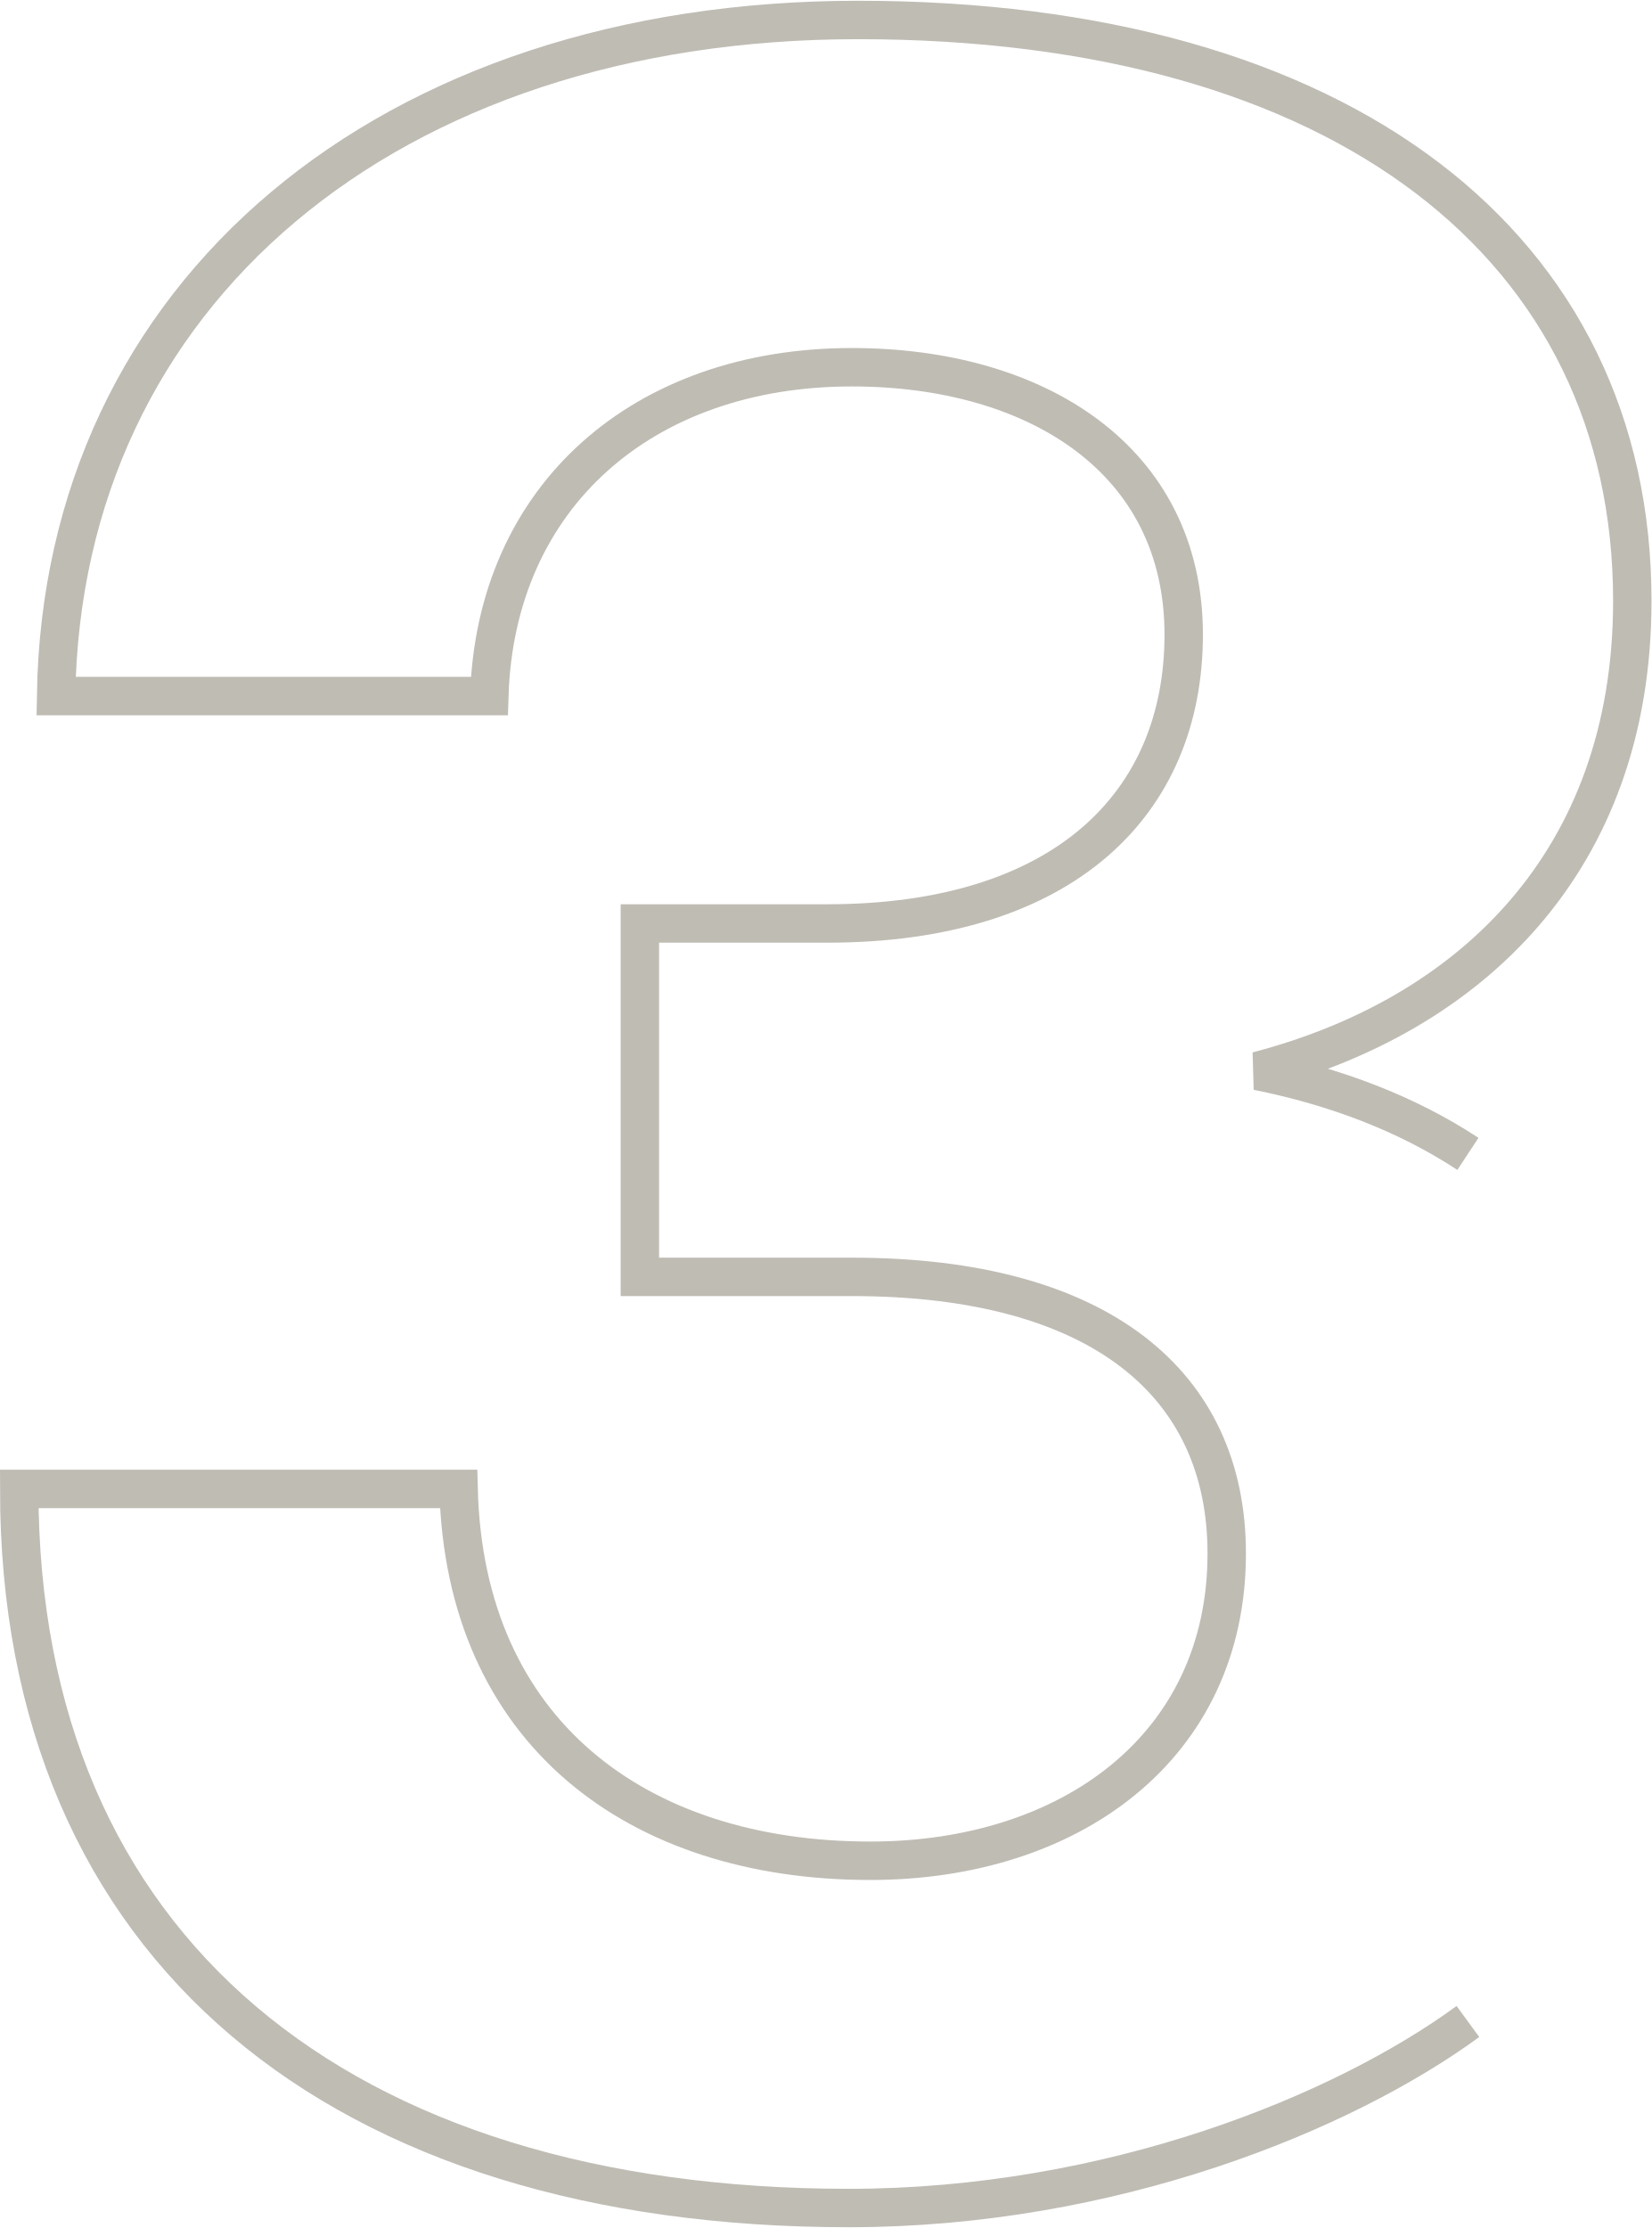
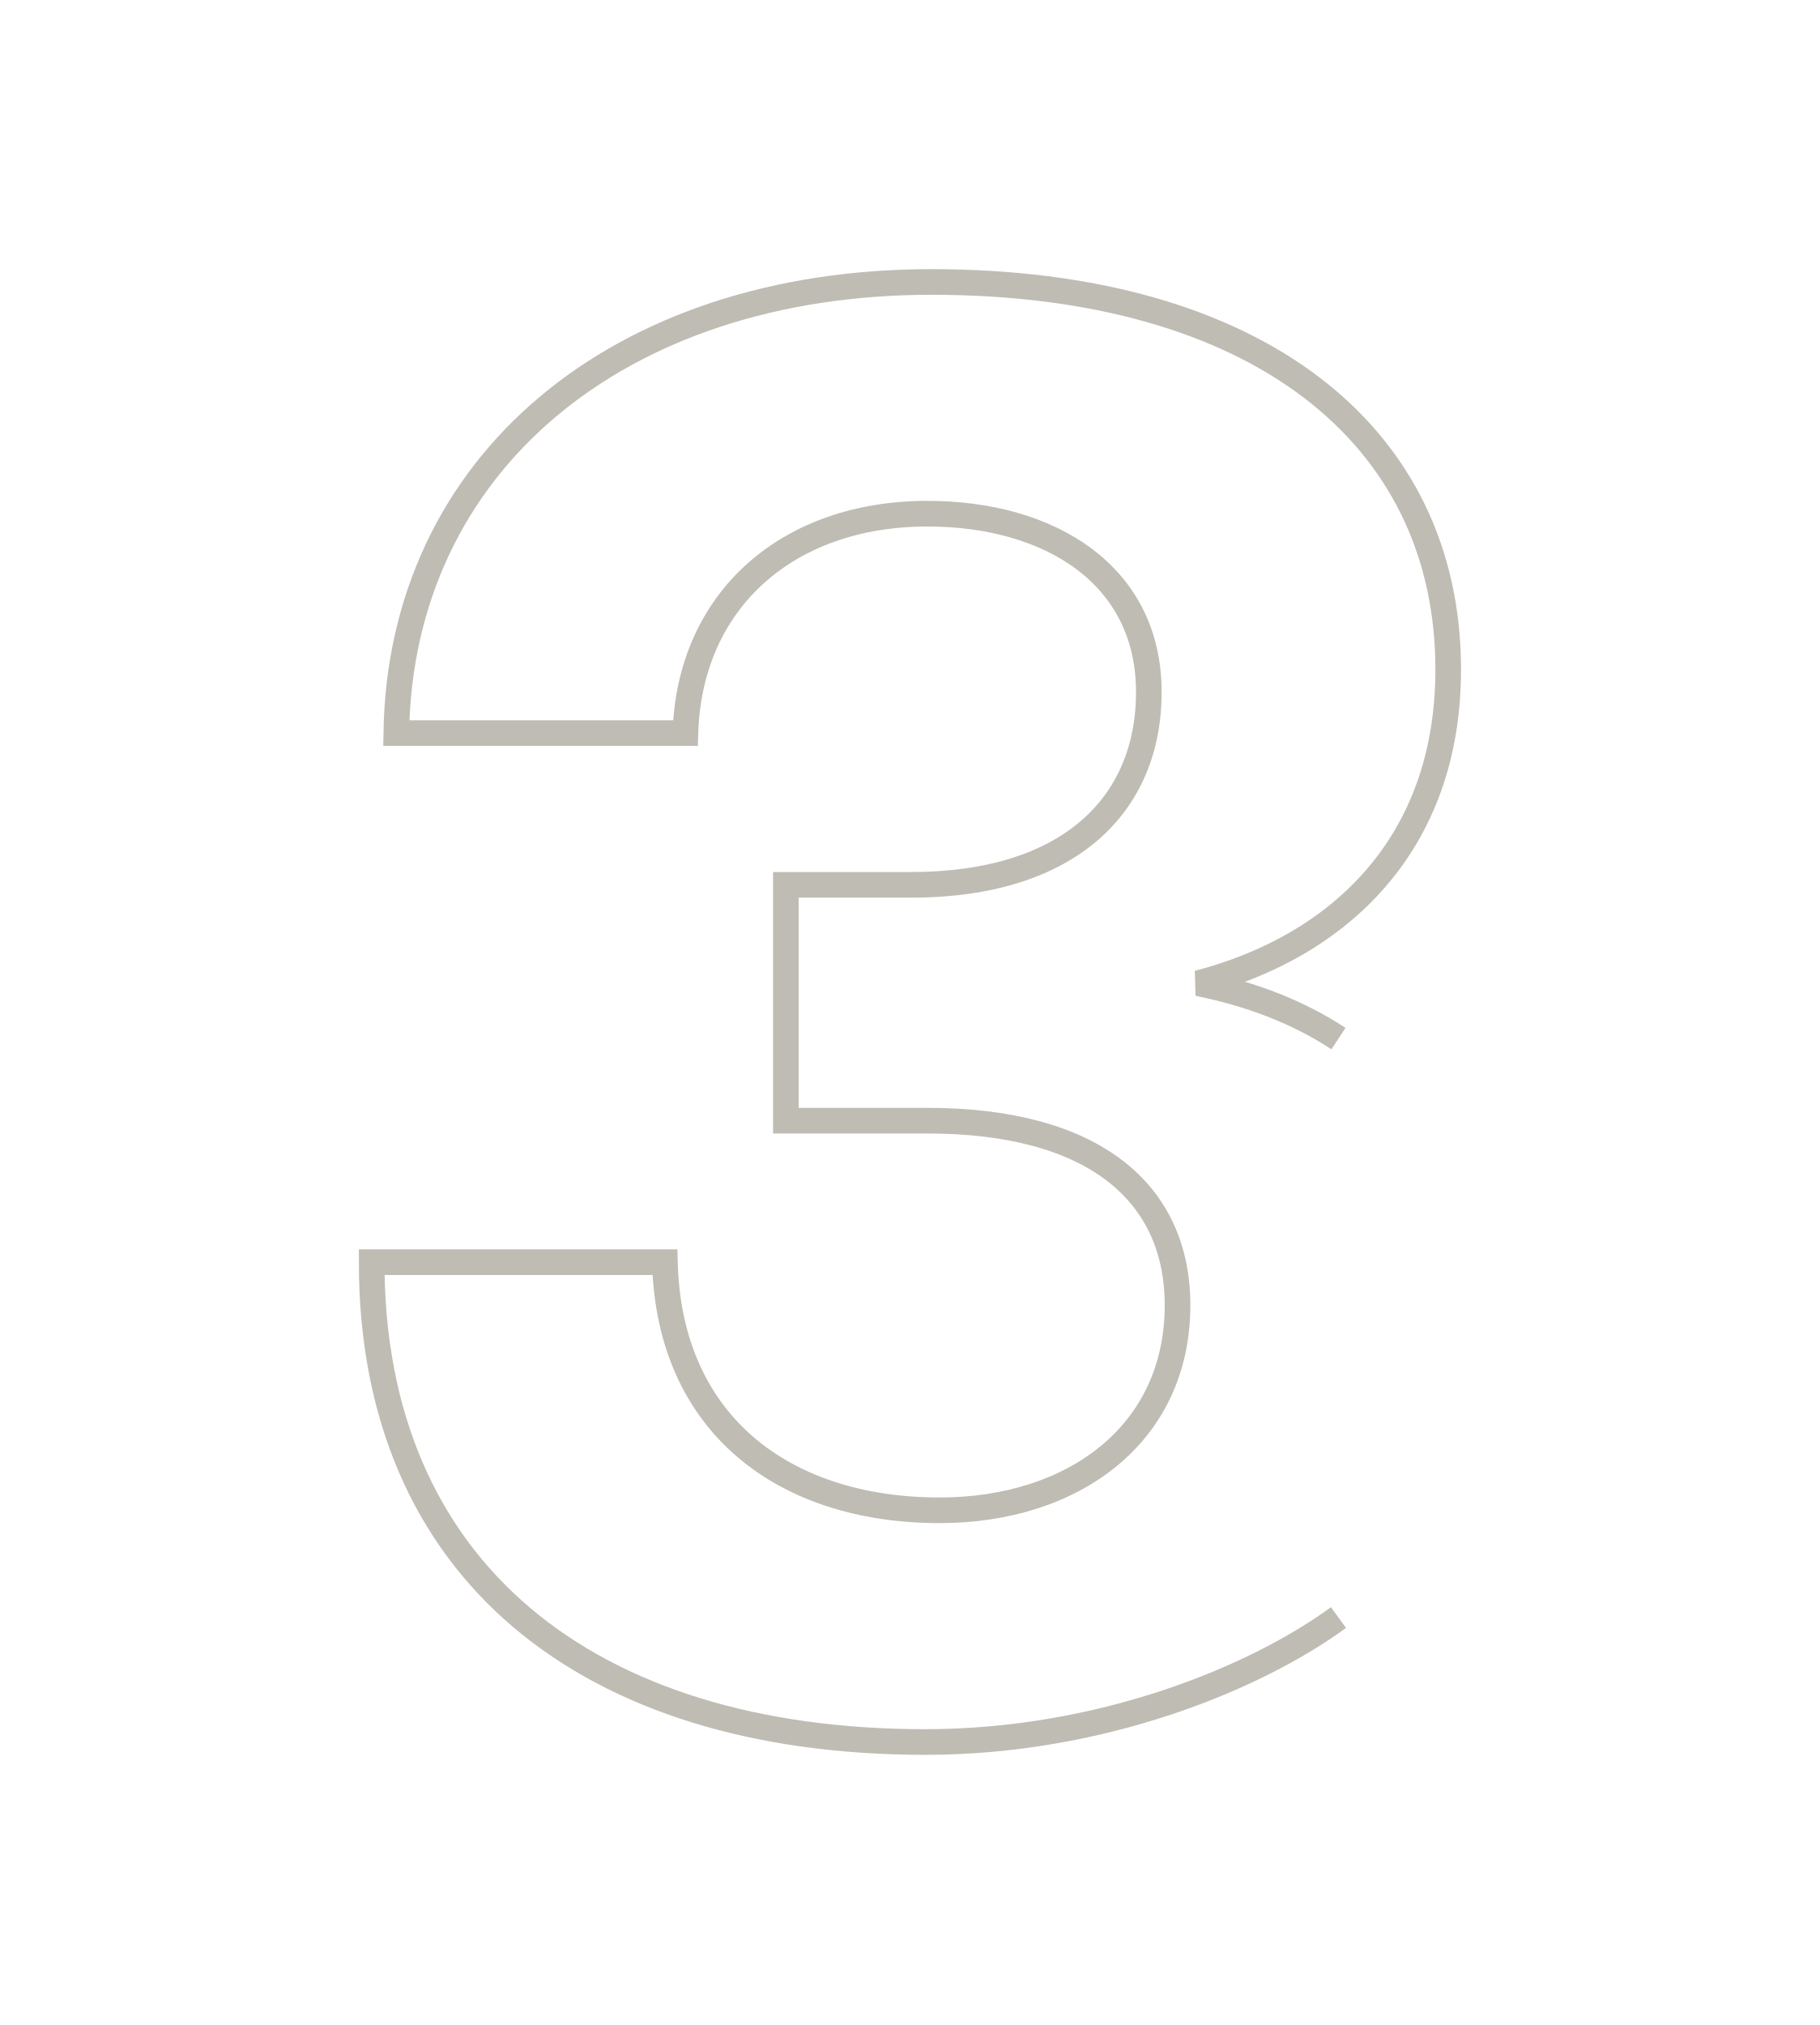
- <svg xmlns="http://www.w3.org/2000/svg" width="86" height="116" viewBox="0 0 86 116" fill="none">
-   <path d="M76.44 60.076c-3.22-2.116-6.966-3.517-10.96-4.316C76.52 52.88 85 44.88 85 31.28c0-18.4-15.04-30.24-40.32-30.24-24.48 0-41.44 14.24-41.76 35.2h22.56c.32-10.4 8-17.12 18.88-17.12 9.6 0 17.28 4.8 17.28 13.92 0 8.8-6.24 15.04-18.56 15.04h-9.76v18.4h11.04c12.96 0 19.52 5.6 19.52 14.4 0 10.08-8.16 16-18.56 16-12.16 0-21.12-6.72-21.44-19.36H1c0 24 16.8 37.44 43.2 37.44 13.691 0 25.74-4.96 32.24-9.711" stroke="#BFBCB4" stroke-width="2" />
+ <svg xmlns="http://www.w3.org/2000/svg" width="142" height="158" viewBox="0 0 142 158" fill="none">
+   <path d="M104.439 81.036c-3.22-2.116-6.965-3.517-10.959-4.316C104.52 73.84 113 65.84 113 52.24 113 33.84 97.96 22 72.68 22 48.2 22 31.24 36.24 30.92 57.2h22.56c.32-10.4 8-17.12 18.88-17.12 9.6 0 17.28 4.8 17.28 13.92 0 8.8-6.24 15.04-18.56 15.04h-9.76v18.4h11.04c12.96 0 19.52 5.6 19.52 14.4 0 10.08-8.16 16-18.56 16-12.16 0-21.12-6.72-21.44-19.36H29c0 24 16.8 37.44 43.2 37.44 13.691 0 25.74-4.96 32.239-9.711" stroke="#BFBCB4" stroke-width="2" />
</svg>
